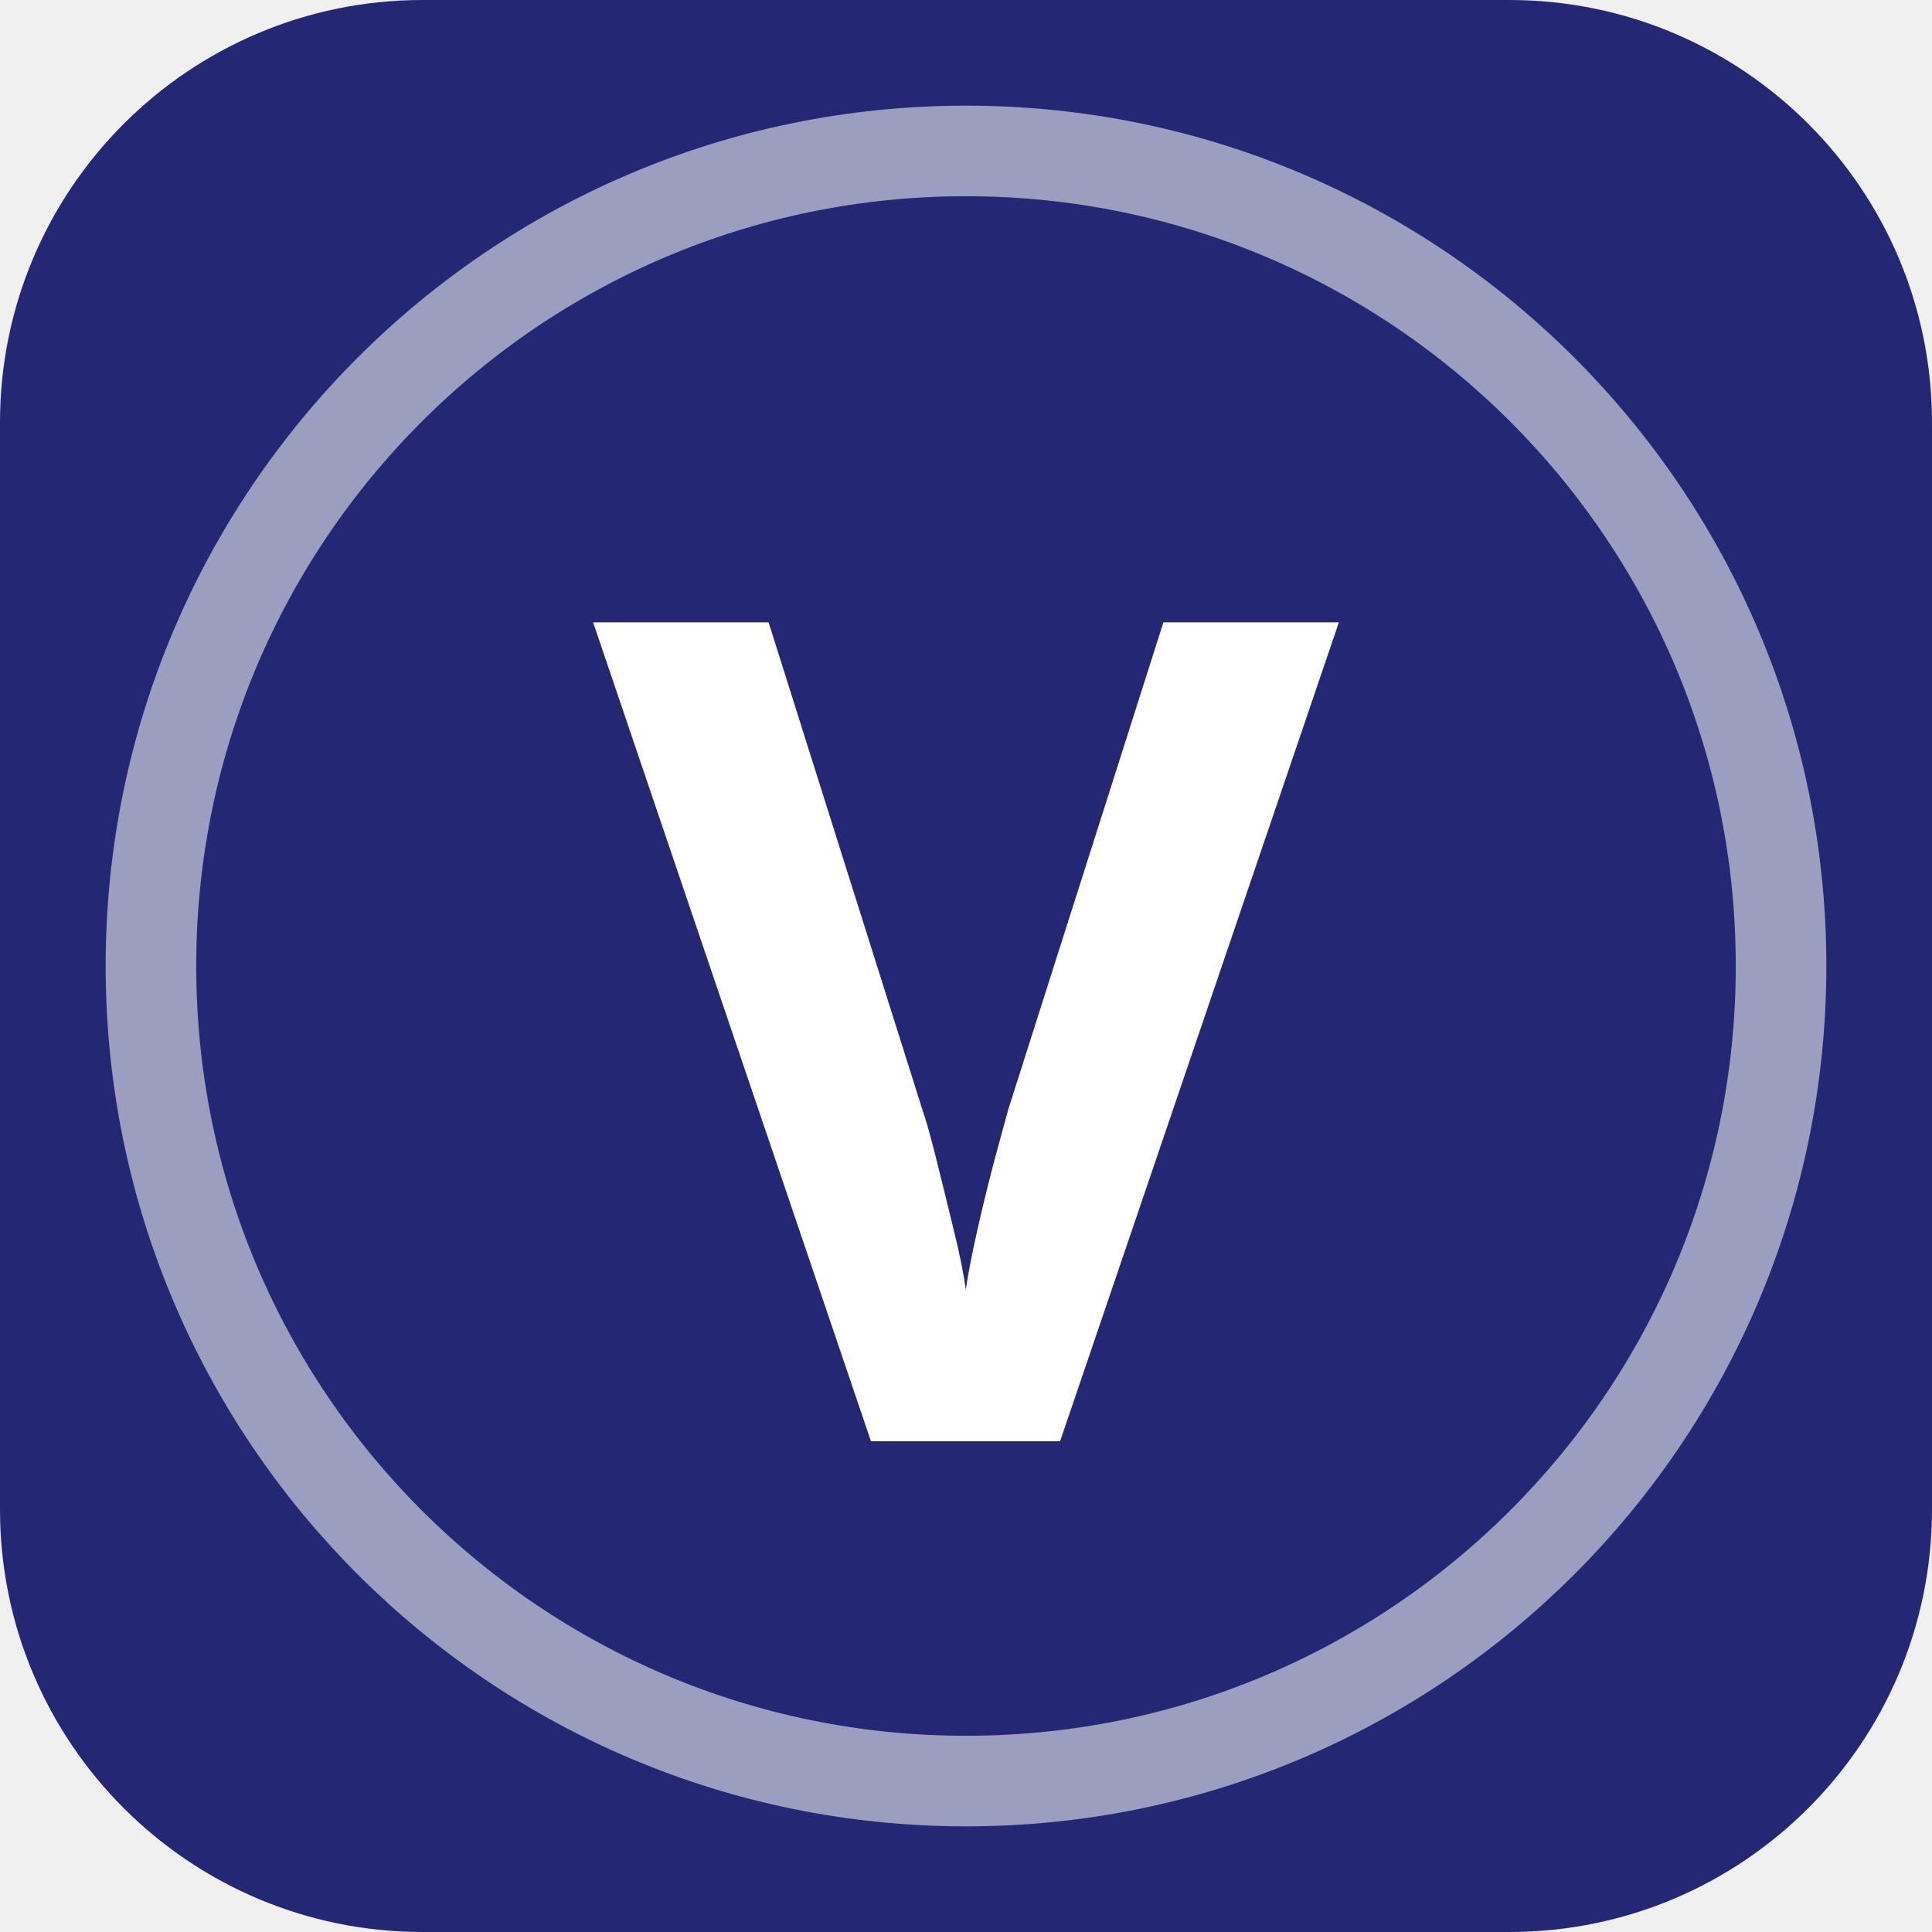
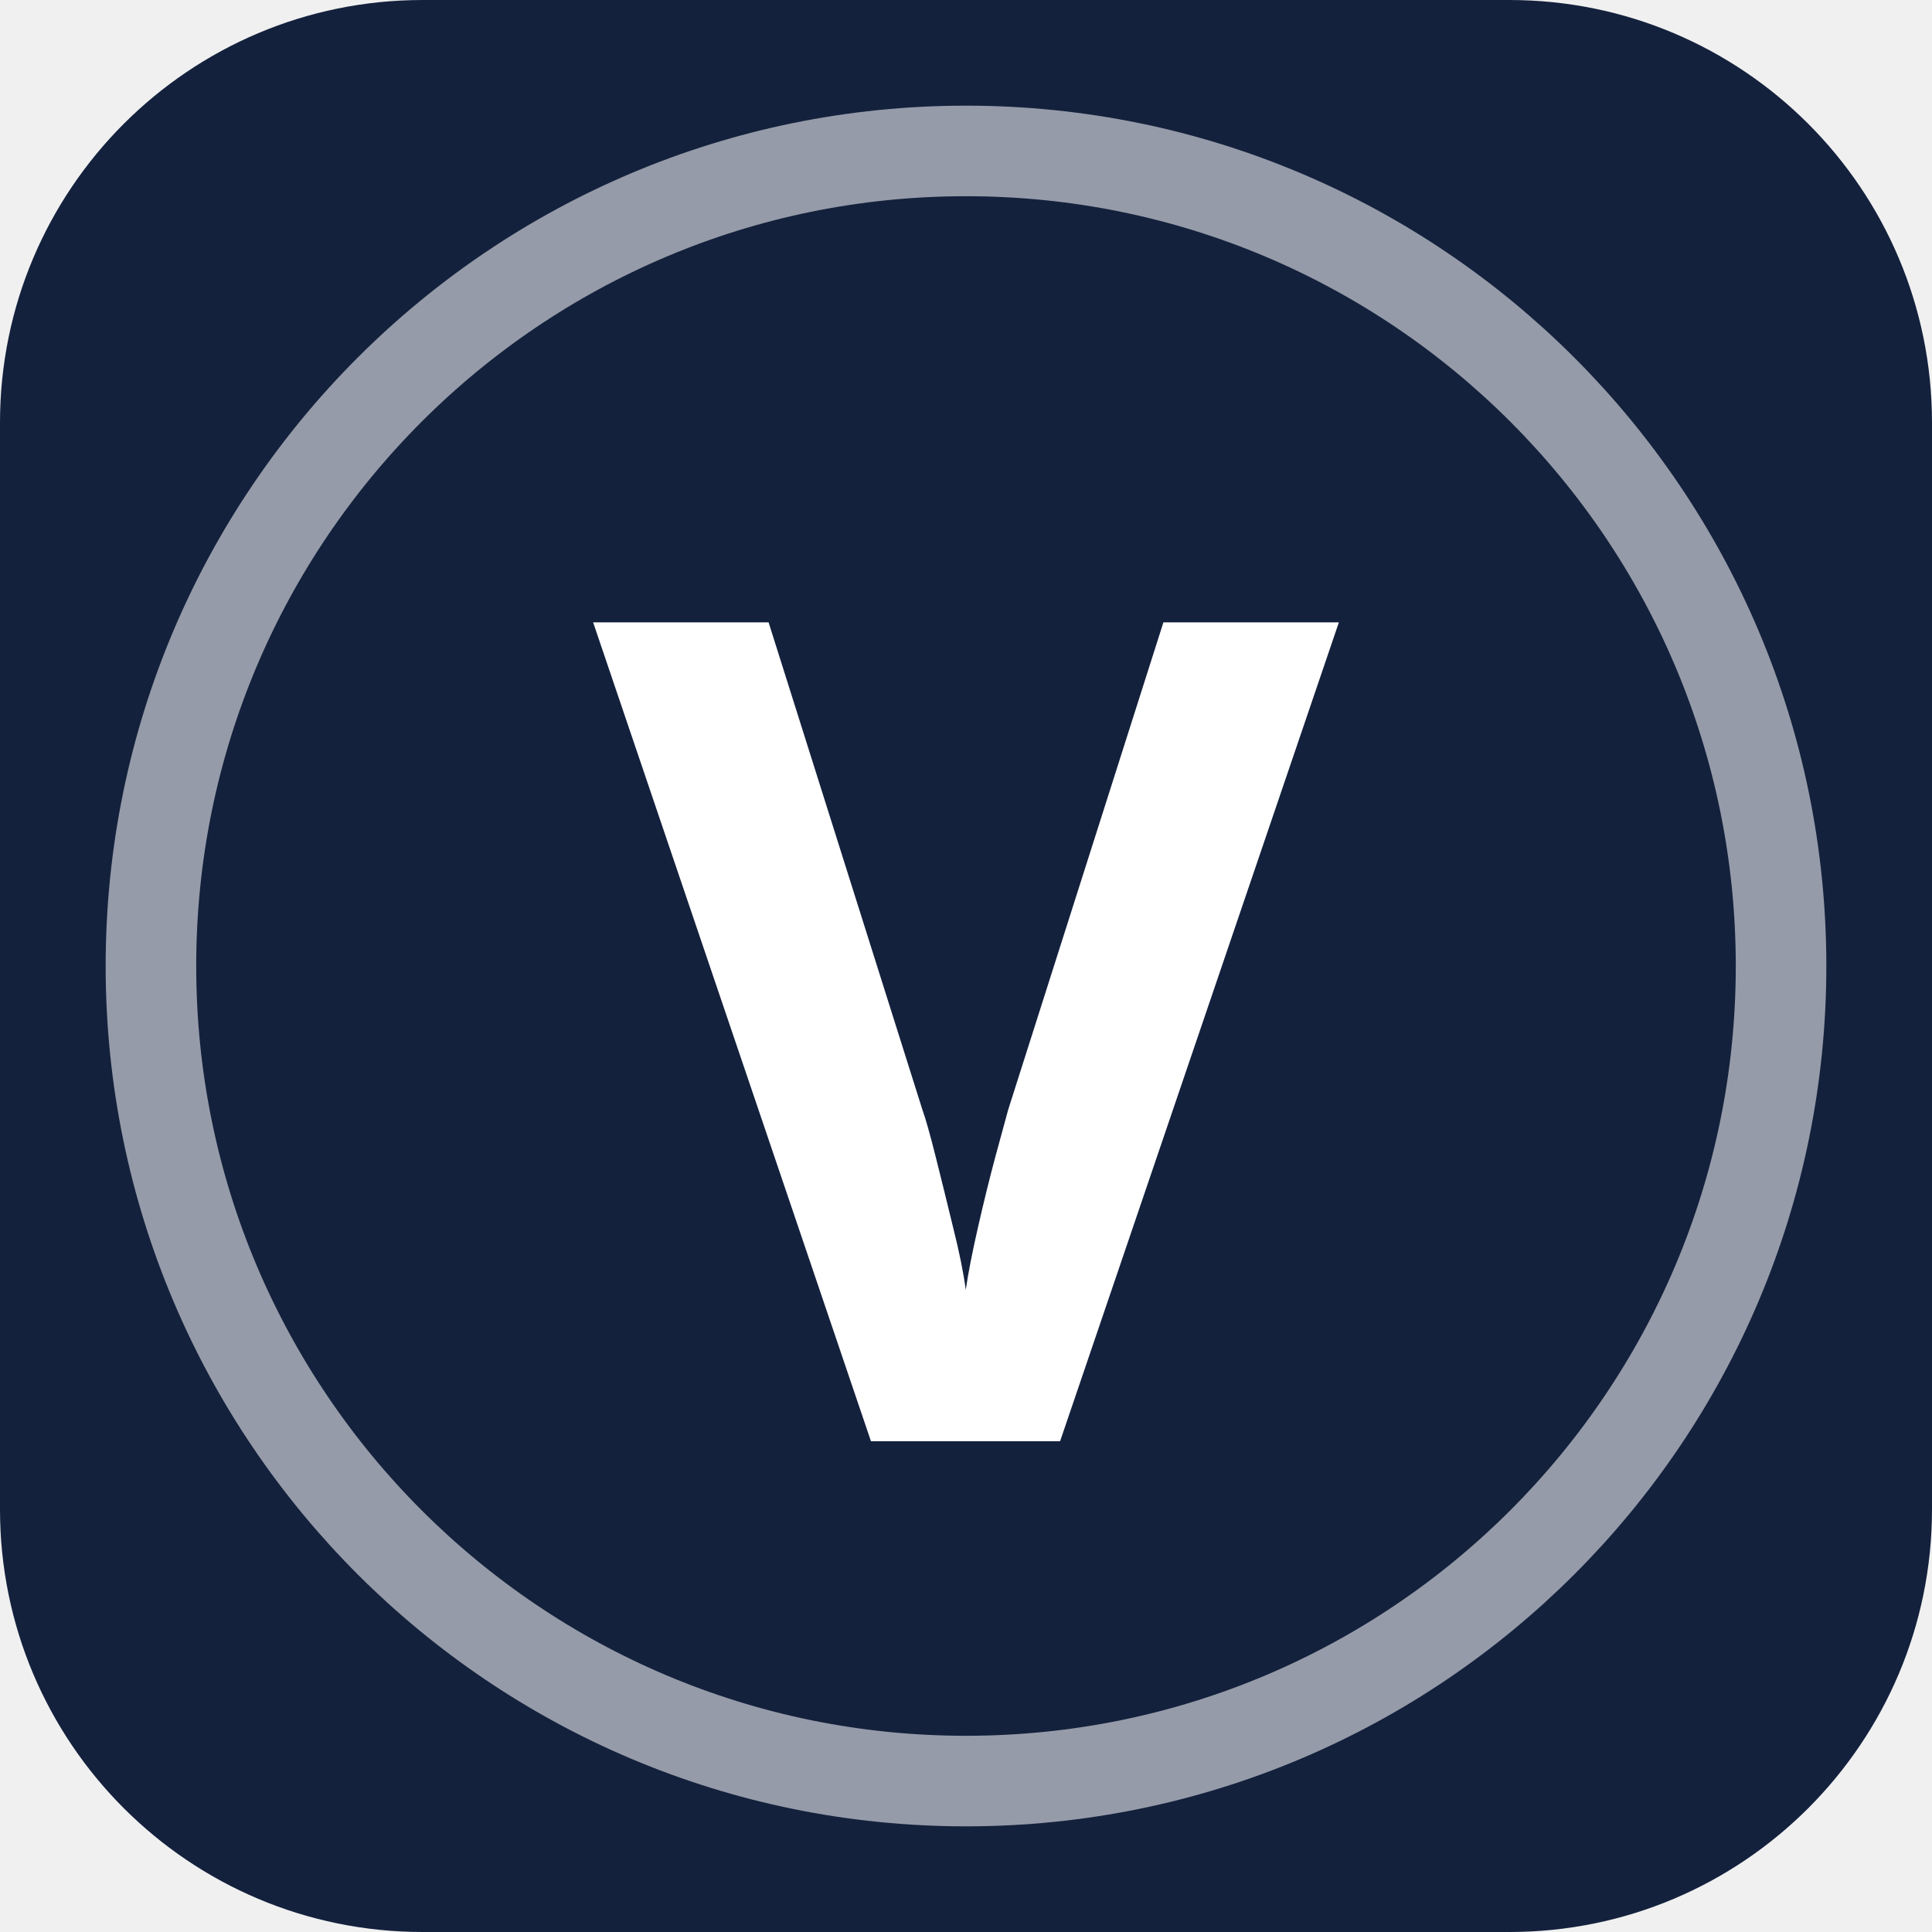
<svg xmlns="http://www.w3.org/2000/svg" viewBox="0 0 64 64" role="img" aria-label="V">
-   <rect width="64" height="64" rx="14" fill="#242874" />
+   <rect width="64" height="64" rx="14" fill="#14213D" />
  <circle cx="32" cy="32" r="27" fill="none" stroke="#FFFFFF" stroke-width="3" opacity="0.55" />
  <text x="32" y="33" fill="#FFFFFF" font-family="system-ui,sans-serif" font-size="38" font-weight="700" text-anchor="middle" dominant-baseline="central">V</text>
</svg>
